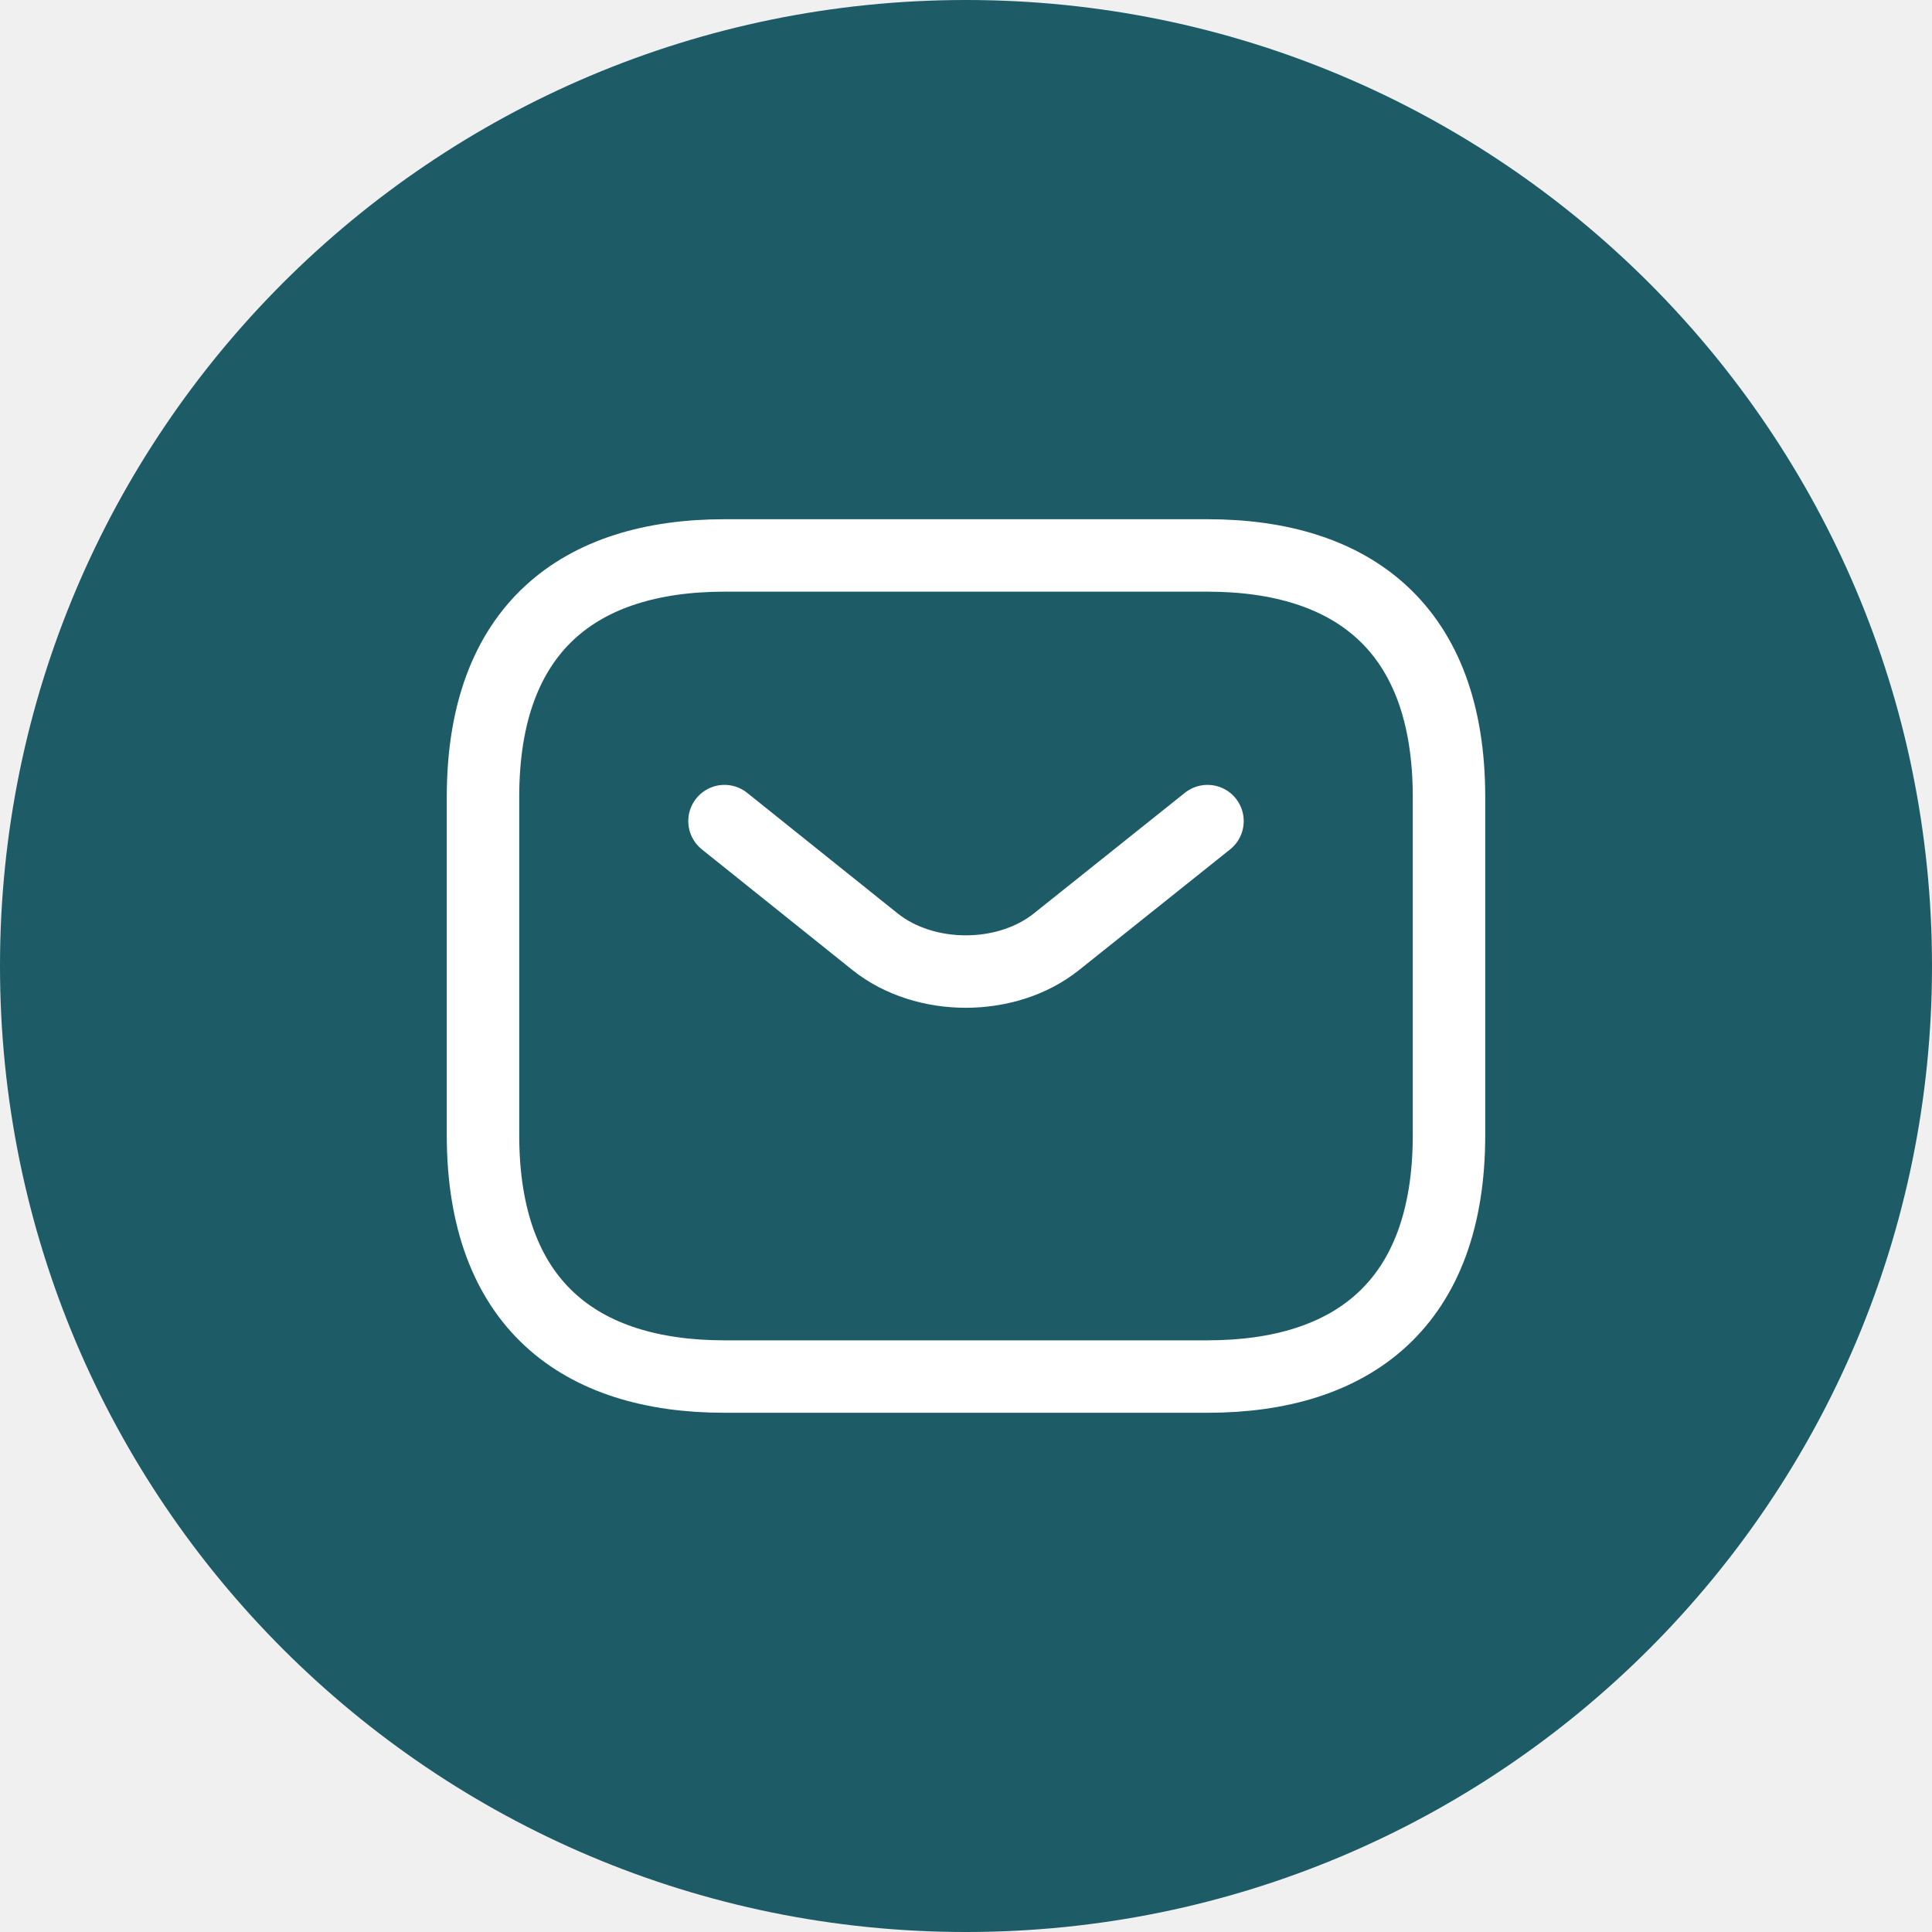
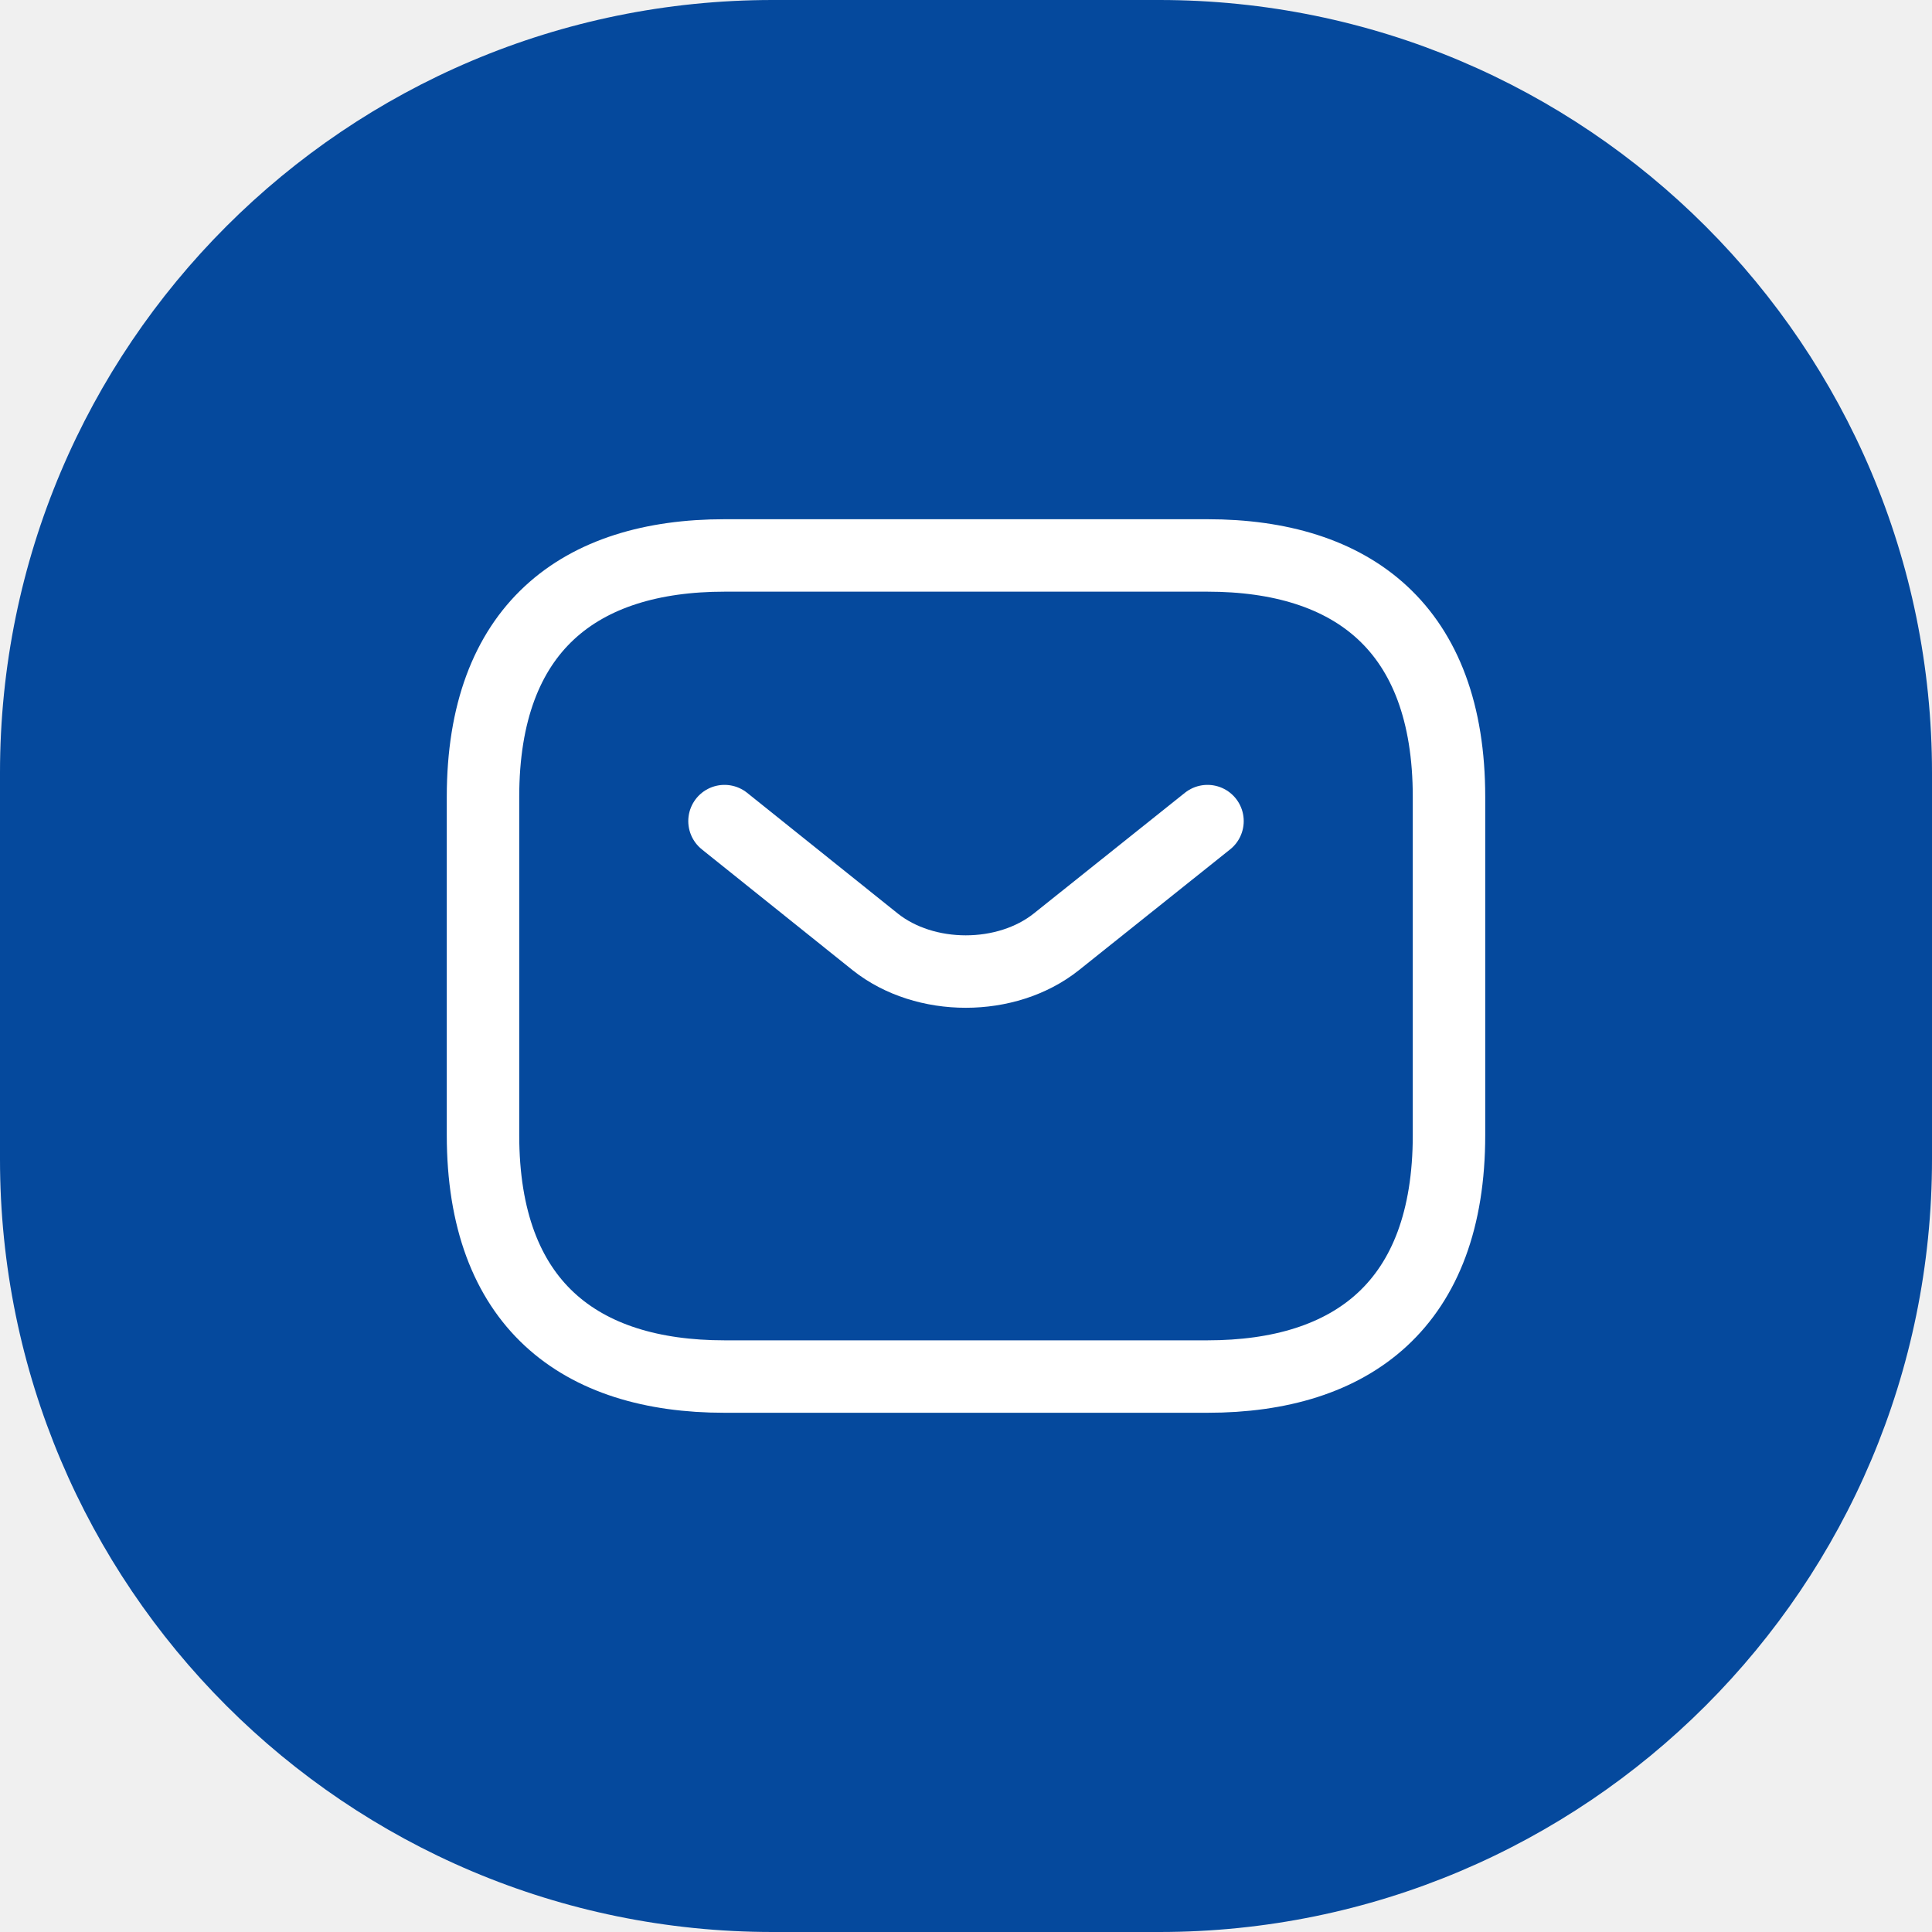
<svg xmlns="http://www.w3.org/2000/svg" width="40" height="40" viewBox="0 0 40 40" fill="none">
-   <path d="M0 20C0 8.954 8.954 0 20 0C31.046 0 40 8.954 40 20C40 31.046 31.046 40 20 40C8.954 40 0 31.046 0 20Z" fill="#1D5B66" />
-   <path d="M25 28.5H15C12 28.5 10 27 10 23.5V16.5C10 13 12 11.5 15 11.5H25C28 11.5 30 13 30 16.5V23.5C30 27 28 28.5 25 28.5Z" stroke="white" stroke-width="1.5" stroke-miterlimit="10" stroke-linecap="round" stroke-linejoin="round" />
-   <path d="M25 17L21.87 19.5C20.84 20.32 19.15 20.32 18.12 19.5L15 17" stroke="white" stroke-width="1.5" stroke-miterlimit="10" stroke-linecap="round" stroke-linejoin="round" />
+   <path d="M0 16C0 7.163 7.163 0 16 0H24C32.837 0 40 7.163 40 16V24C40 32.837 32.837 40 24 40H16C7.163 40 0 32.837 0 24V16Z" fill="#05499D" />
+   <path d="M25 28.5H15C12 28.5 10 27 10 23.5V16.5C10 13 12 11.5 15 11.5H25C28 11.5 30 13 30 16.5V23.5C30 27 28 28.5 25 28.5Z" stroke-width="1.5" stroke-miterlimit="10" stroke-linecap="round" stroke-linejoin="round" stroke="white" />
+   <path d="M25 17L21.87 19.5C20.84 20.32 19.15 20.32 18.12 19.5L15 17" stroke-width="1.5" stroke-miterlimit="10" stroke-linecap="round" stroke-linejoin="round" stroke="white" />
</svg>
